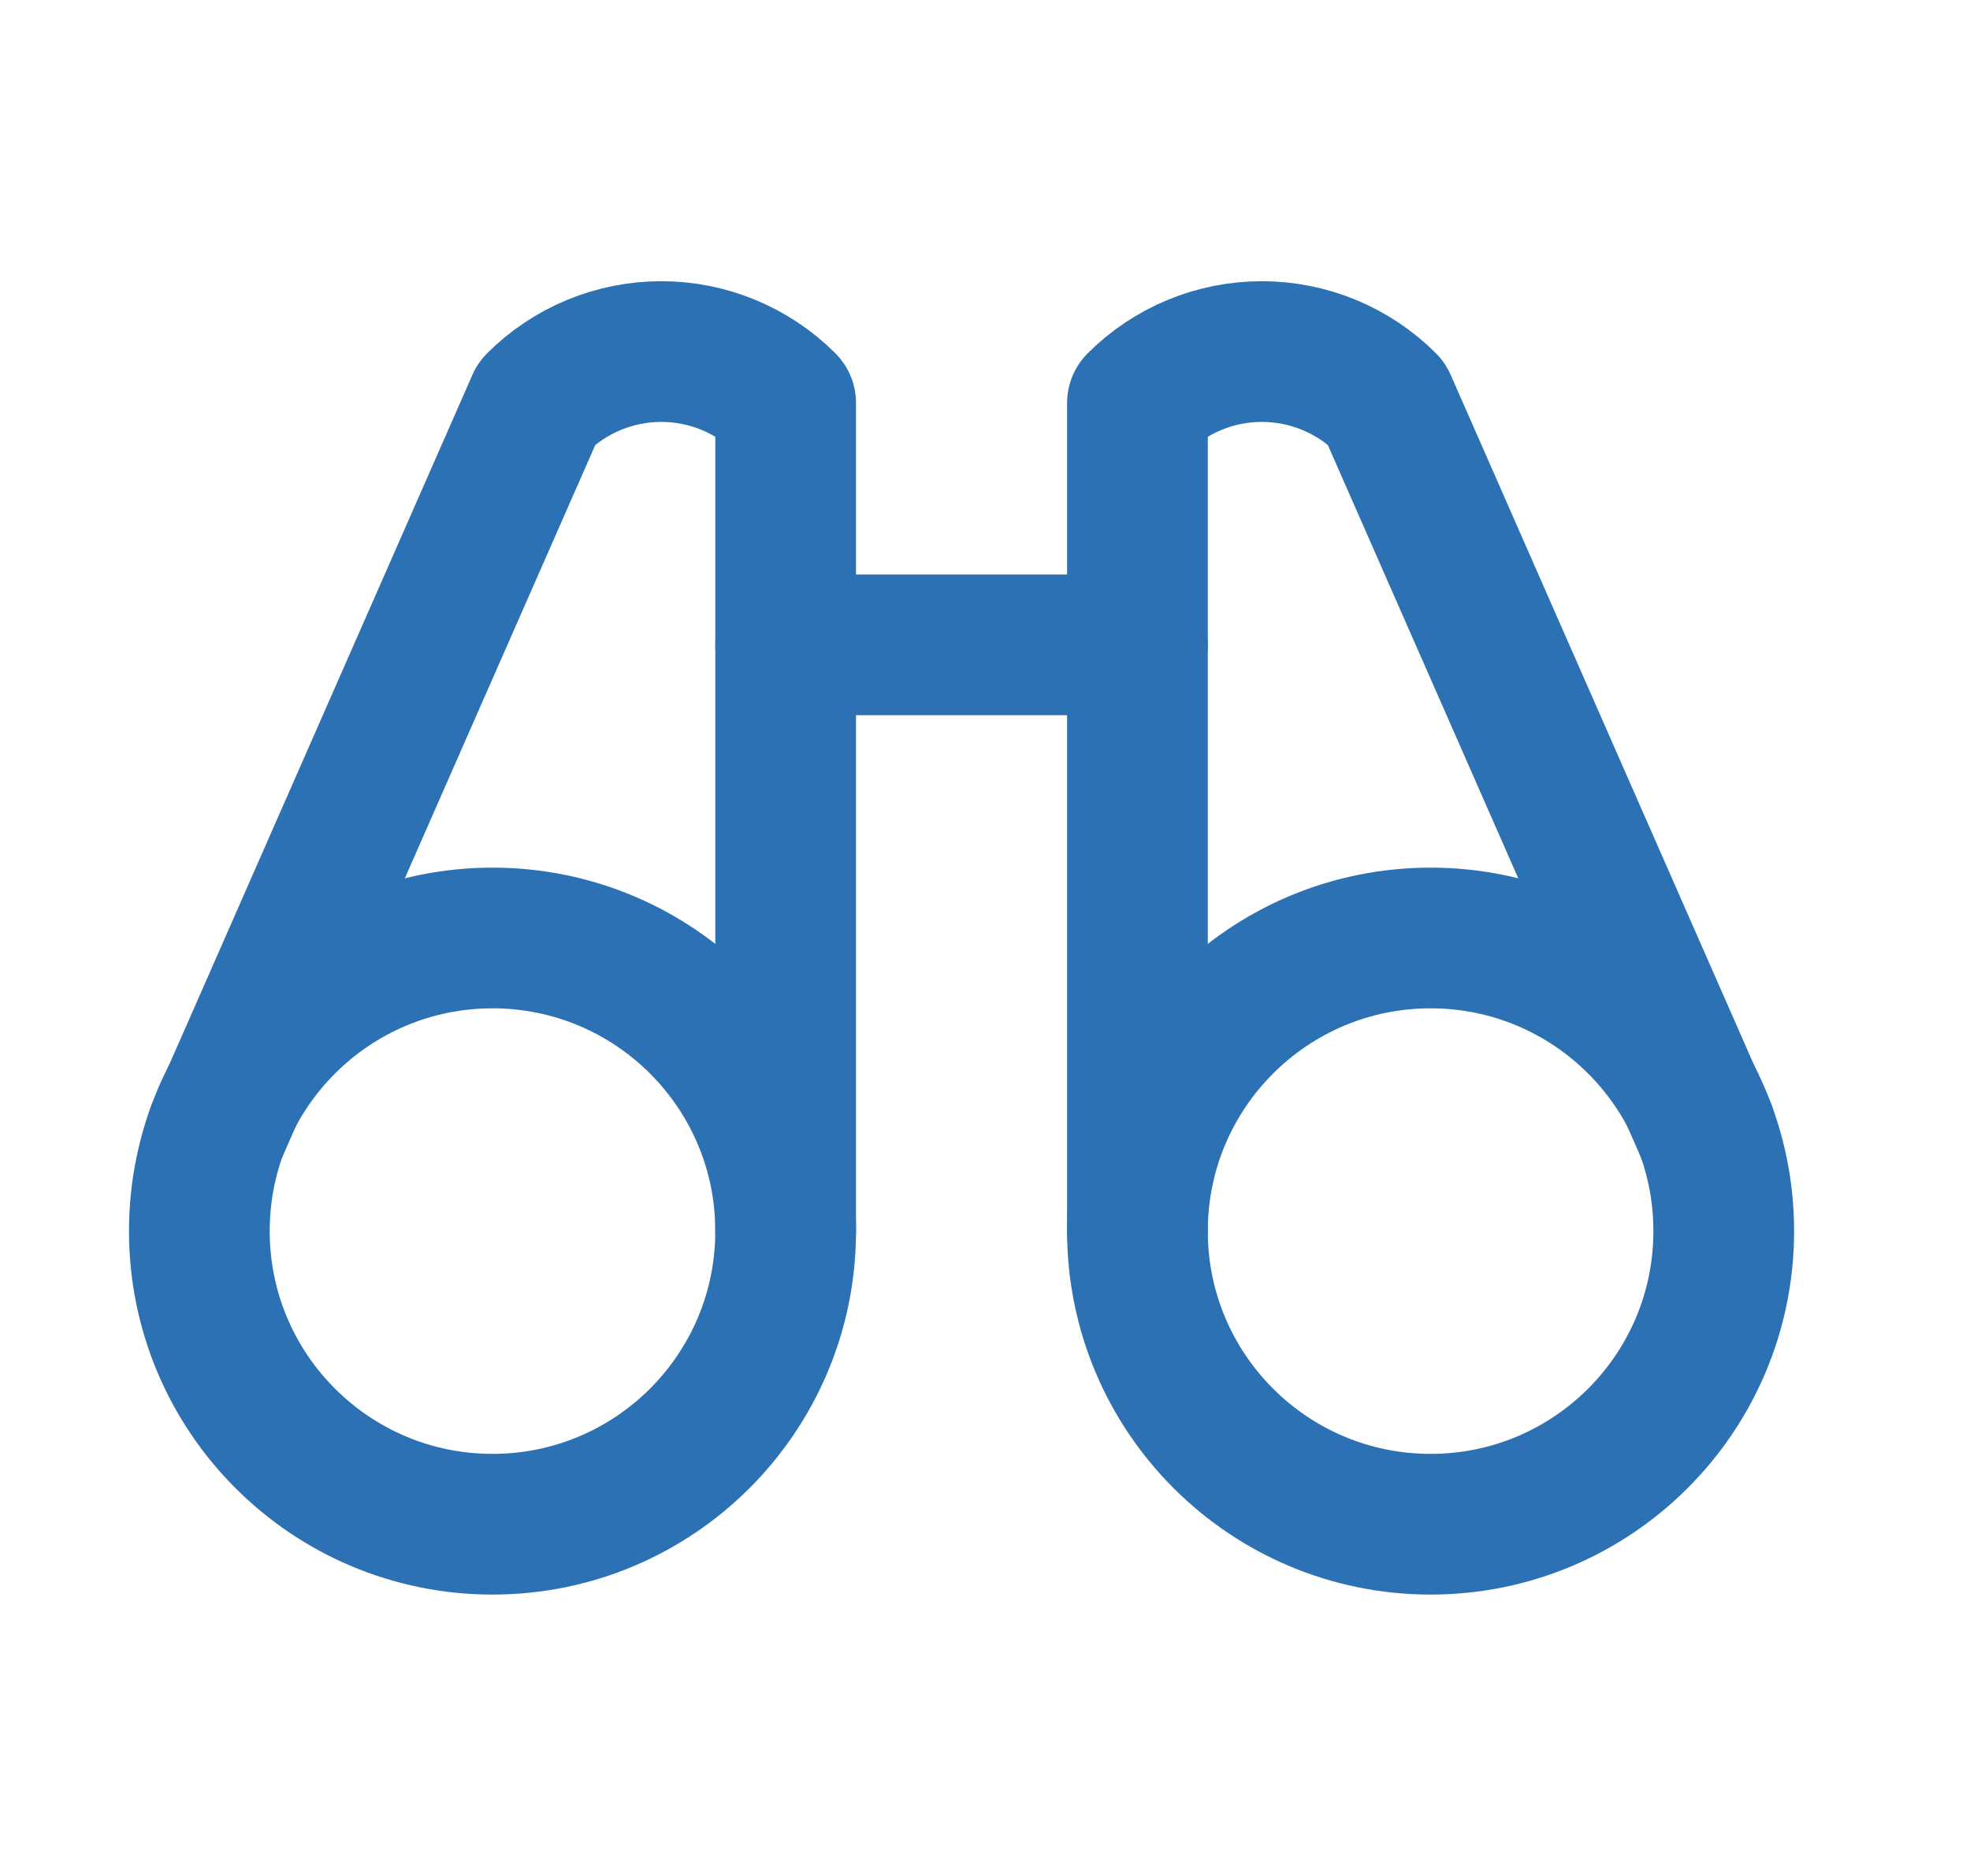
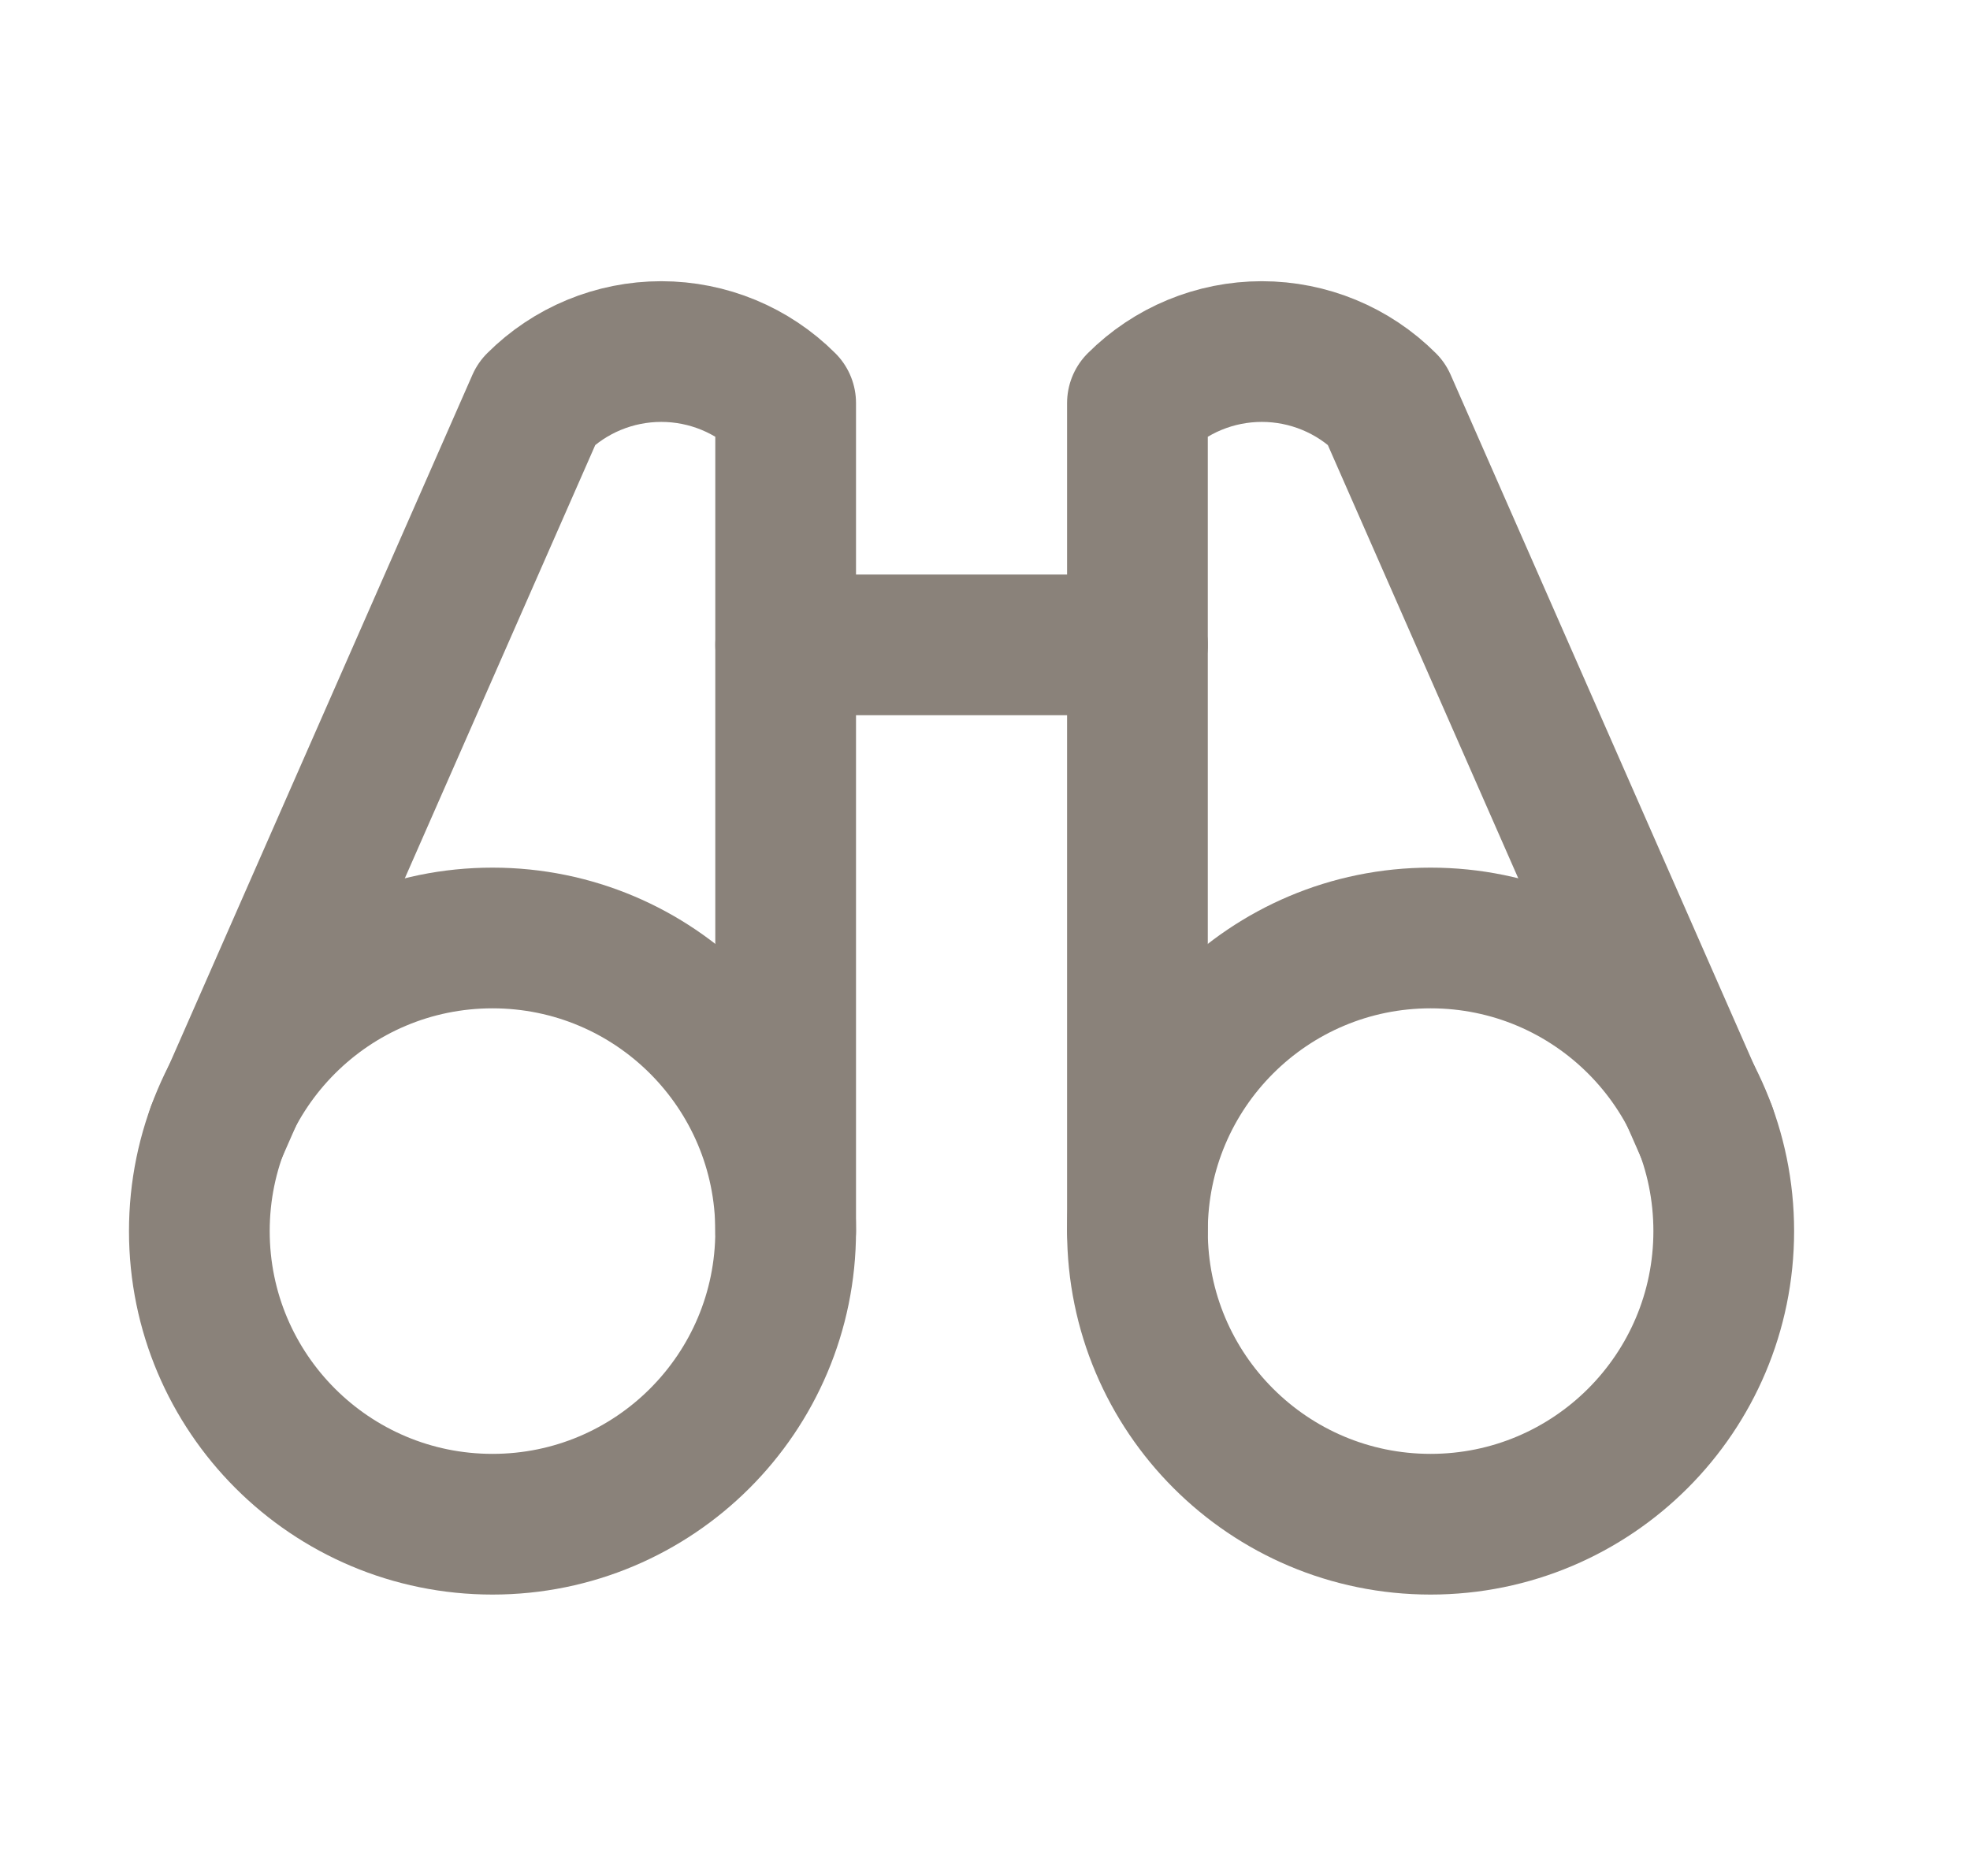
<svg xmlns="http://www.w3.org/2000/svg" width="21" height="20" viewBox="0 0 21 20" fill="none">
-   <path d="M8.375 6.875H12.125" stroke="#2D71B5" stroke-width="1.5" stroke-linecap="round" stroke-linejoin="round" />
-   <path d="M18.187 12.056L14.777 4.297C14.425 3.945 13.948 3.748 13.451 3.748C12.954 3.748 12.477 3.945 12.125 4.297V13.125" stroke="#2D71B5" stroke-width="1.5" stroke-linecap="round" stroke-linejoin="round" />
-   <path d="M8.375 13.125V4.297C8.023 3.945 7.546 3.748 7.049 3.748C6.552 3.748 6.075 3.945 5.723 4.297L2.313 12.056" stroke="#2D71B5" stroke-width="1.5" stroke-linecap="round" stroke-linejoin="round" />
-   <path d="M5.25 16.25C6.976 16.25 8.375 14.851 8.375 13.125C8.375 11.399 6.976 10 5.25 10C3.524 10 2.125 11.399 2.125 13.125C2.125 14.851 3.524 16.25 5.25 16.25Z" stroke="#2D71B5" stroke-width="1.5" stroke-linecap="round" stroke-linejoin="round" />
-   <path d="M15.25 16.25C16.976 16.25 18.375 14.851 18.375 13.125C18.375 11.399 16.976 10 15.25 10C13.524 10 12.125 11.399 12.125 13.125C12.125 14.851 13.524 16.25 15.25 16.25Z" stroke="#2D71B5" stroke-width="1.5" stroke-linecap="round" stroke-linejoin="round" />
+   <path d="M8.375 6.875H12.125" stroke="#8A827A" stroke-width="1.5" stroke-linecap="round" stroke-linejoin="round" />
+   <path d="M18.187 12.056L14.777 4.297C14.425 3.945 13.948 3.748 13.451 3.748C12.954 3.748 12.477 3.945 12.125 4.297V13.125" stroke="#8A827A" stroke-width="1.5" stroke-linecap="round" stroke-linejoin="round" />
+   <path d="M8.375 13.125V4.297C8.023 3.945 7.546 3.748 7.049 3.748C6.552 3.748 6.075 3.945 5.723 4.297L2.313 12.056" stroke="#8A827A" stroke-width="1.5" stroke-linecap="round" stroke-linejoin="round" />
+   <path d="M5.25 16.25C6.976 16.25 8.375 14.851 8.375 13.125C8.375 11.399 6.976 10 5.25 10C3.524 10 2.125 11.399 2.125 13.125C2.125 14.851 3.524 16.25 5.25 16.25Z" stroke="#8A827A" stroke-width="1.5" stroke-linecap="round" stroke-linejoin="round" />
+   <path d="M15.25 16.25C16.976 16.25 18.375 14.851 18.375 13.125C18.375 11.399 16.976 10 15.25 10C13.524 10 12.125 11.399 12.125 13.125C12.125 14.851 13.524 16.25 15.25 16.25Z" stroke="#8A827A" stroke-width="1.5" stroke-linecap="round" stroke-linejoin="round" />
</svg>
